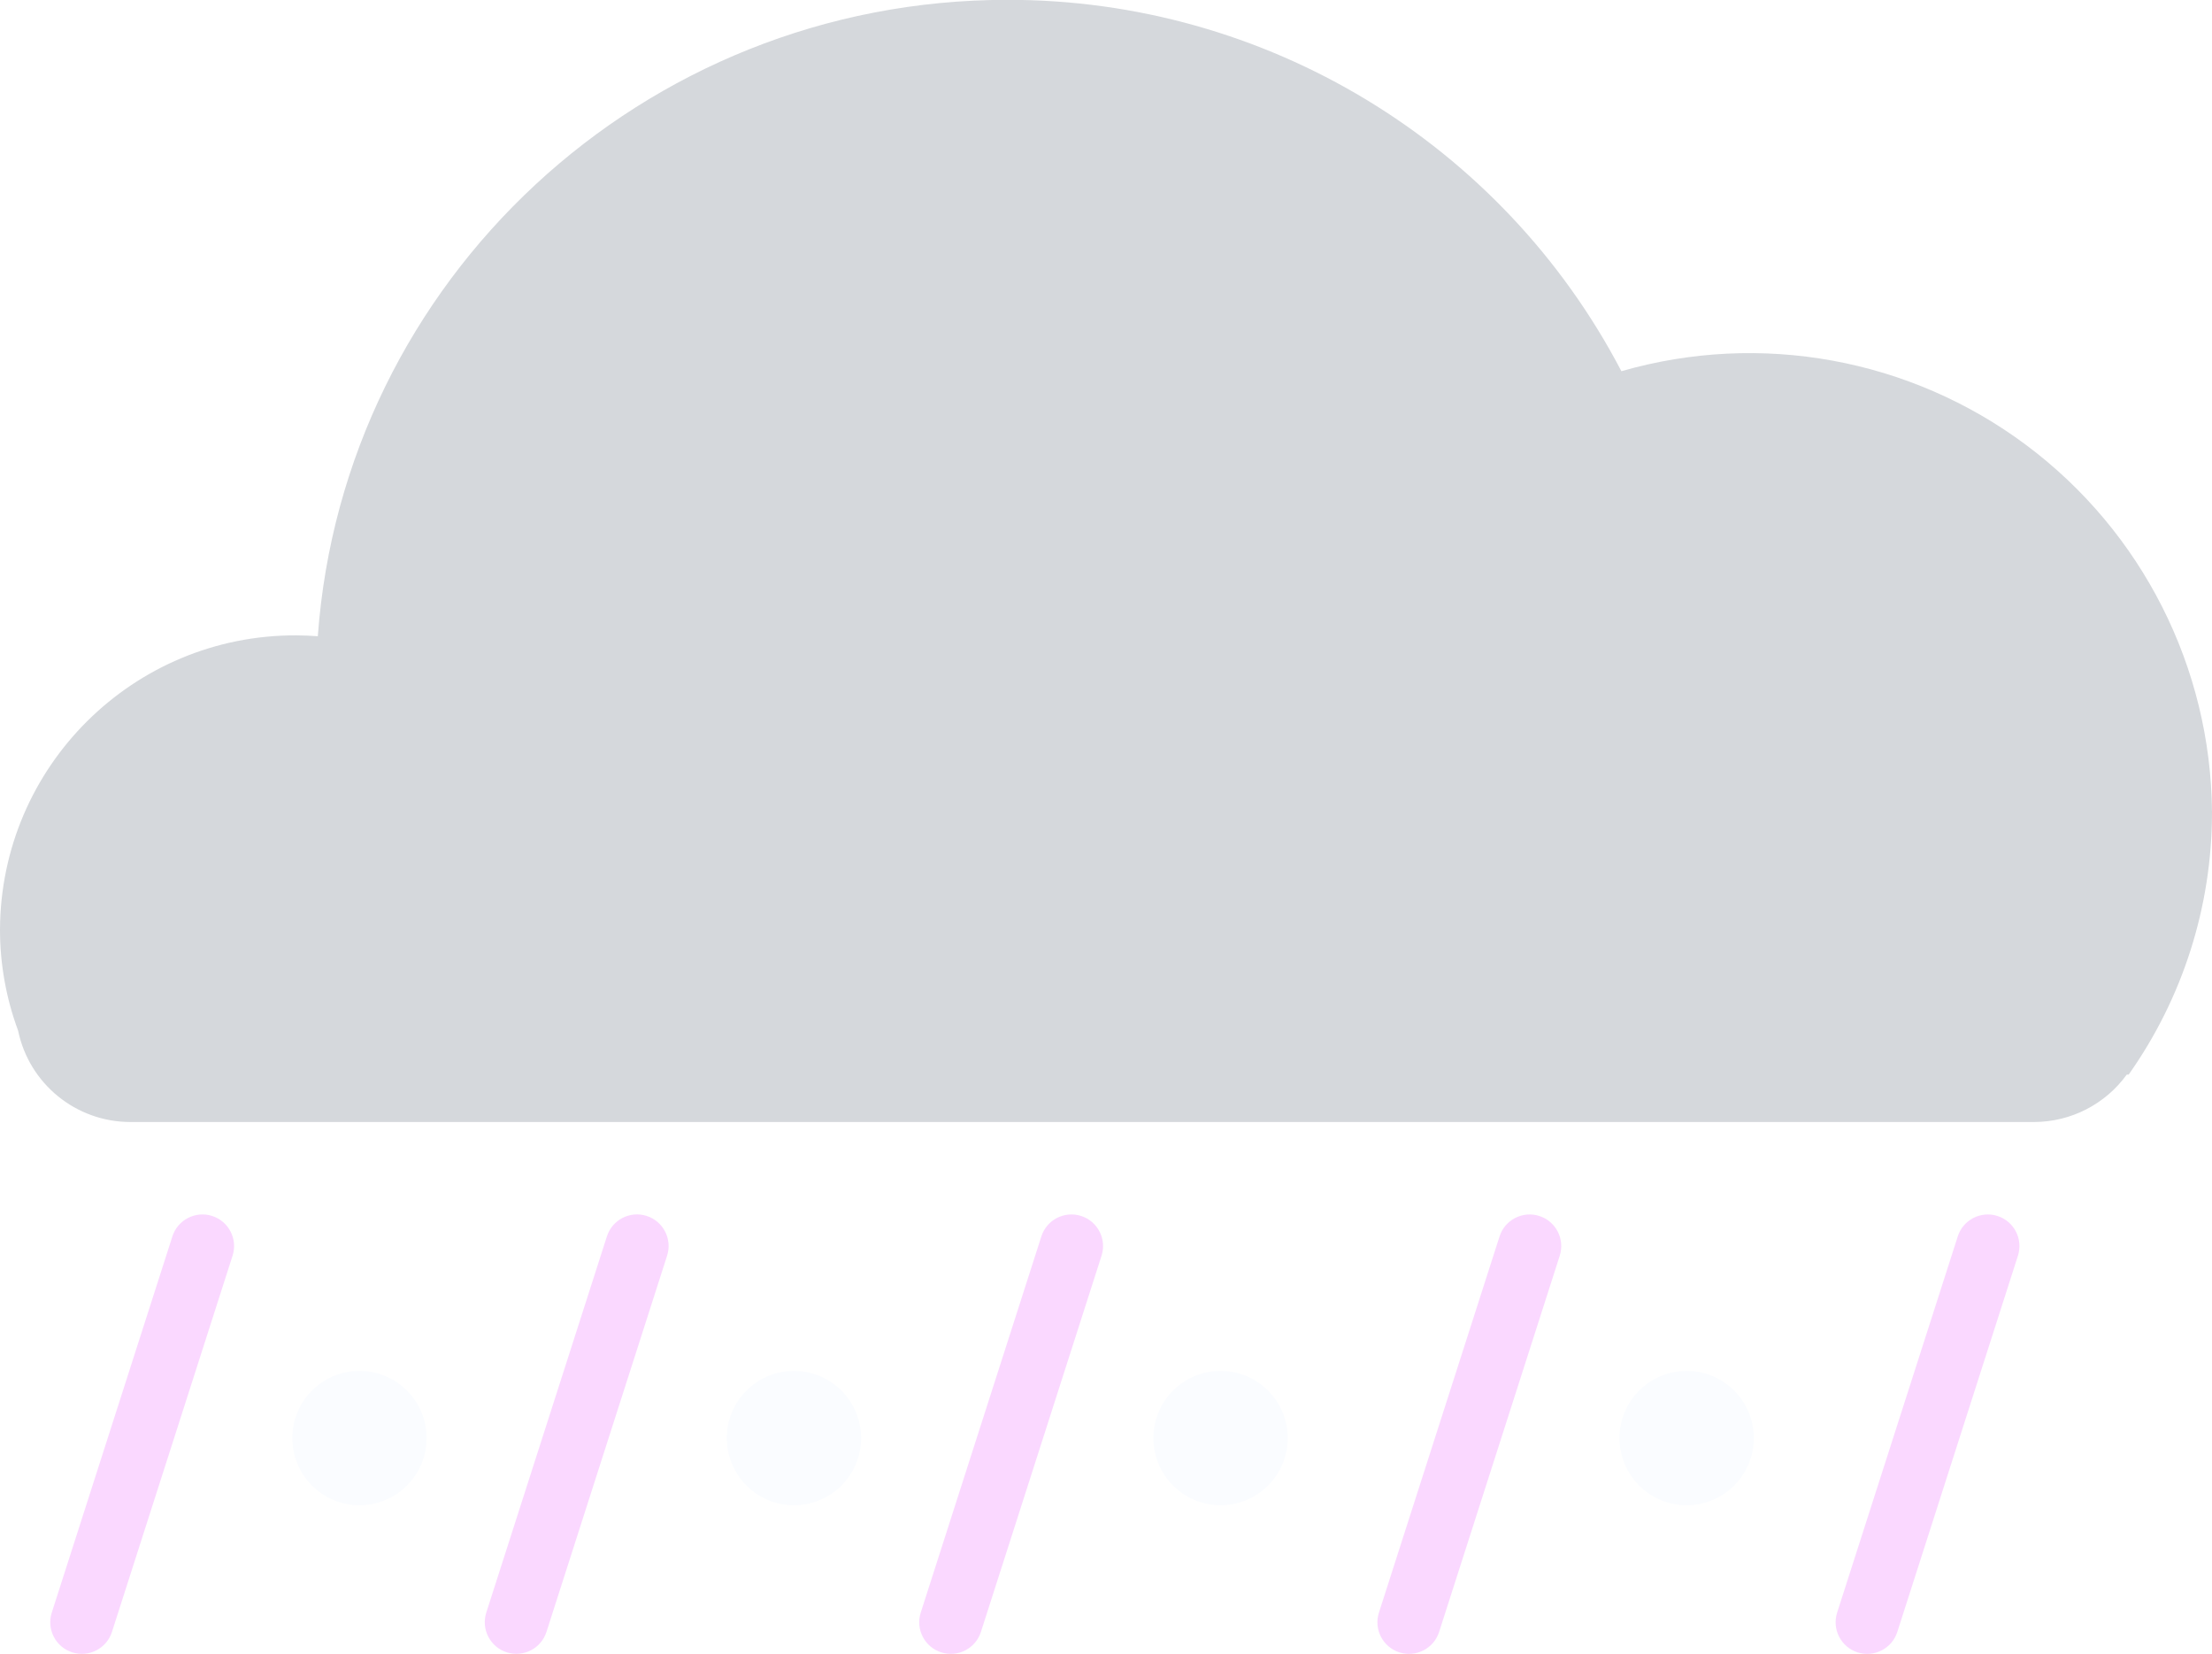
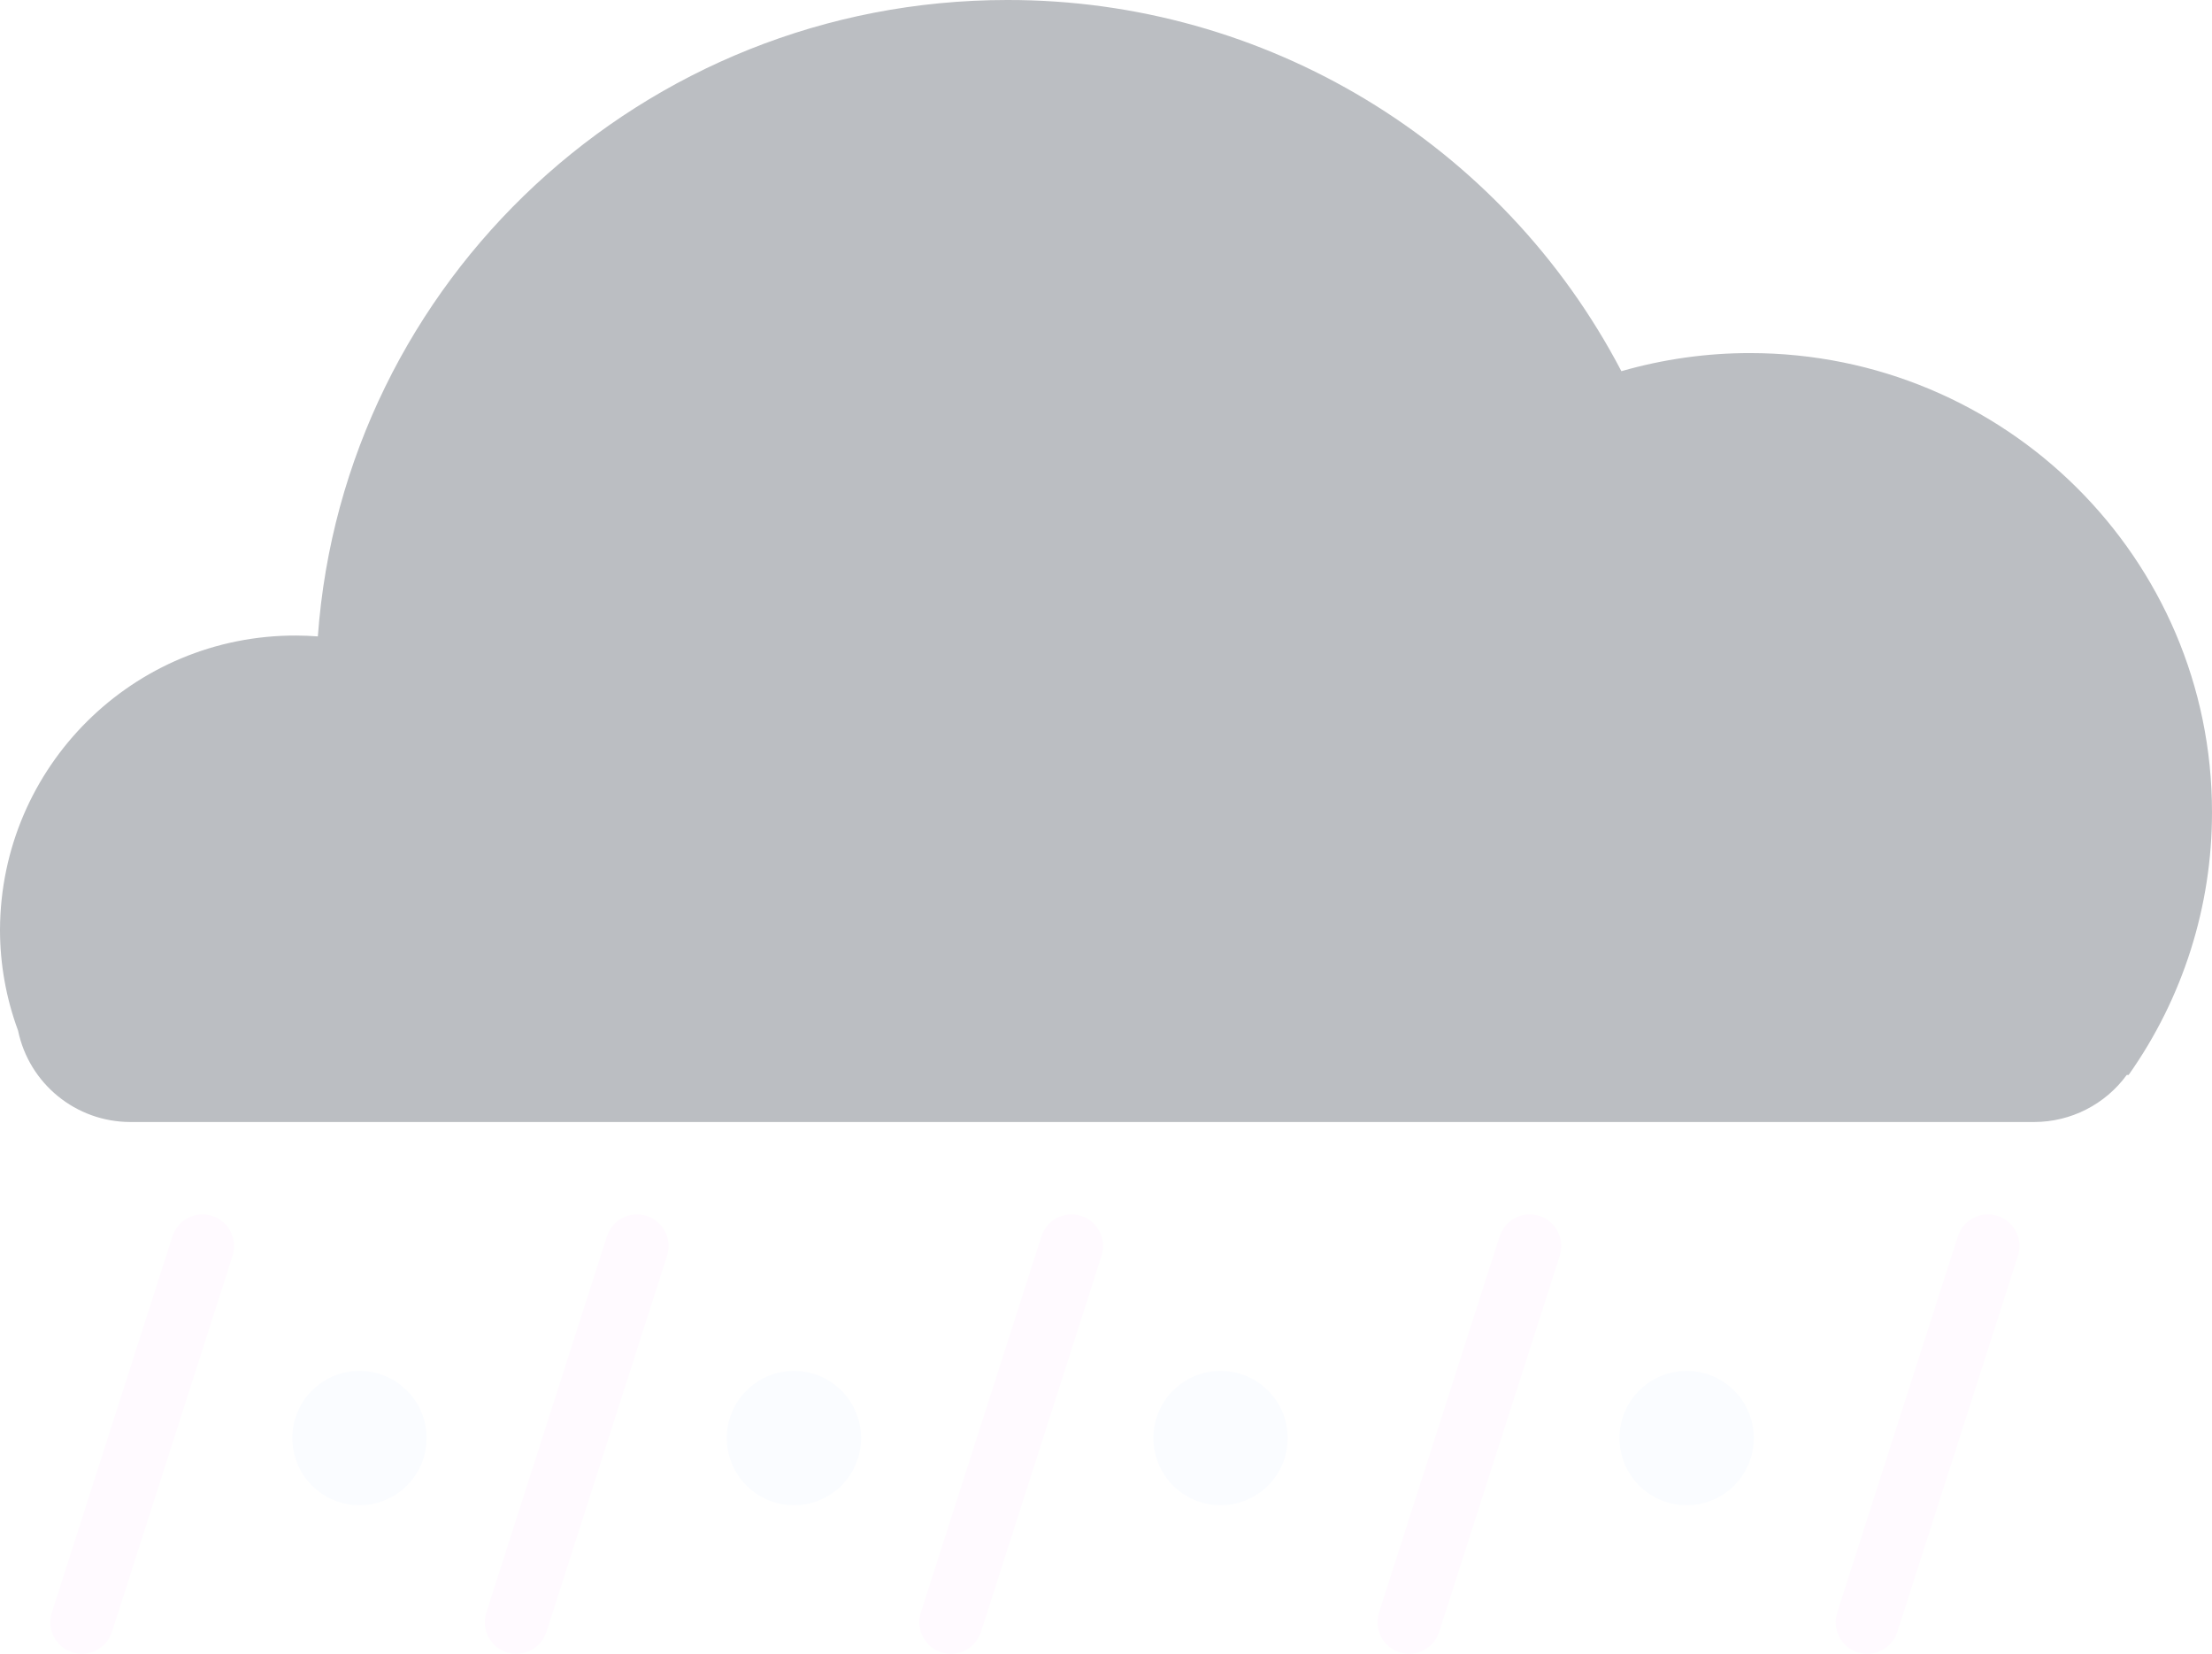
- <svg xmlns="http://www.w3.org/2000/svg" id="sleet" viewBox="0 0 280 209.31">
-   <defs>
-     <style>.cls-1{fill:#fafcff;}.cls-2{fill:#d5d8dc;}.cls-3{fill:#fad8ff;}</style>
-   </defs>
-   <circle class="cls-1" cx="45.5" cy="182" r="8.5" />
-   <circle class="cls-1" cx="100.5" cy="182" r="8.5" />
-   <circle class="cls-1" cx="154.5" cy="182" r="8.5" />
-   <circle class="cls-1" cx="213.5" cy="182" r="8.5" />
-   <path class="cls-2" d="M625,211.28a58.55,58.55,0,0,0-74.76-55.8,87.57,87.57,0,0,0-77.74-47c-46.18,0-84,35.52-87.27,80.54-.9-.06-1.81-.11-2.73-.11A37.38,37.38,0,0,0,345,226.17a36.73,36.73,0,0,0,2.29,12.76A14.52,14.52,0,0,0,361.5,250.5h241a14.52,14.52,0,0,0,11.71-6h.24A57.54,57.54,0,0,0,625,211.28Z" transform="translate(-345 -108.5)" />
-   <rect class="cls-3" x="414" y="261" width="8" height="58" rx="4" ry="4" transform="translate(-236.48 -222.29) rotate(17.78)" />
-   <rect class="cls-3" x="469" y="261" width="8" height="58" rx="4" ry="4" transform="translate(-233.86 -239.08) rotate(17.78)" />
-   <rect class="cls-3" x="527" y="261" width="8" height="58" rx="4" ry="4" transform="translate(-231.09 -256.79) rotate(17.78)" />
-   <rect class="cls-3" x="359" y="261" width="8" height="58" rx="4" ry="4" transform="translate(-239.11 -205.49) rotate(17.78)" />
-   <rect class="cls-3" x="585" y="261" width="8" height="58" rx="4" ry="4" transform="translate(-228.32 -274.5) rotate(17.78)" />
+ <svg xmlns="http://www.w3.org/2000/svg" id="sleet" viewBox="0 0 280 209.305">
+   <circle cx="45.5" cy="182" r="8.5" style="fill:#fafcff" />
+   <circle cx="100.5" cy="182" r="8.5" style="fill:#fafcff" />
+   <circle cx="154.5" cy="182" r="8.5" style="fill:#fafcff" />
+   <circle cx="213.5" cy="182" r="8.5" style="fill:#fafcff" />
+   <path d="M625,211.276c0-32.083-26.191-58.091-58.5-58.091a58.869,58.869,0,0,0-16.261,2.292A87.563,87.563,0,0,0,472.5,108.5c-46.175,0-83.993,35.519-87.266,80.543-.904-.065-1.813-.109-2.733-.109A37.37,37.37,0,0,0,345,226.171a36.814,36.814,0,0,0,2.286,12.759A14.529,14.529,0,0,0,361.5,250.5h241a14.524,14.524,0,0,0,11.71-5.958h.236A57.528,57.528,0,0,0,625,211.276Z" transform="translate(-345 -108.5)" style="fill:#bbbec2" />
+   <rect x="414" y="261" width="8" height="58" rx="4" ry="4" transform="translate(-236.4825 -222.2878) rotate(17.7796)" style="fill:#fffaff" />
+   <rect x="469" y="261" width="8" height="58" rx="4" ry="4" transform="translate(-233.8556 -239.0824) rotate(17.7796)" style="fill:#fffaff" />
+   <rect x="527" y="261" width="8" height="58" rx="4" ry="4" transform="translate(-231.0854 -256.793) rotate(17.7796)" style="fill:#fffaff" />
+   <rect x="359" y="261" width="8" height="58" rx="4" ry="4" transform="translate(-239.1094 -205.4932) rotate(17.7796)" style="fill:#fffaff" />
+   <rect x="585" y="261" width="8" height="58" rx="4" ry="4" transform="translate(-228.3153 -274.5036) rotate(17.7796)" style="fill:#fffaff" />
</svg>
